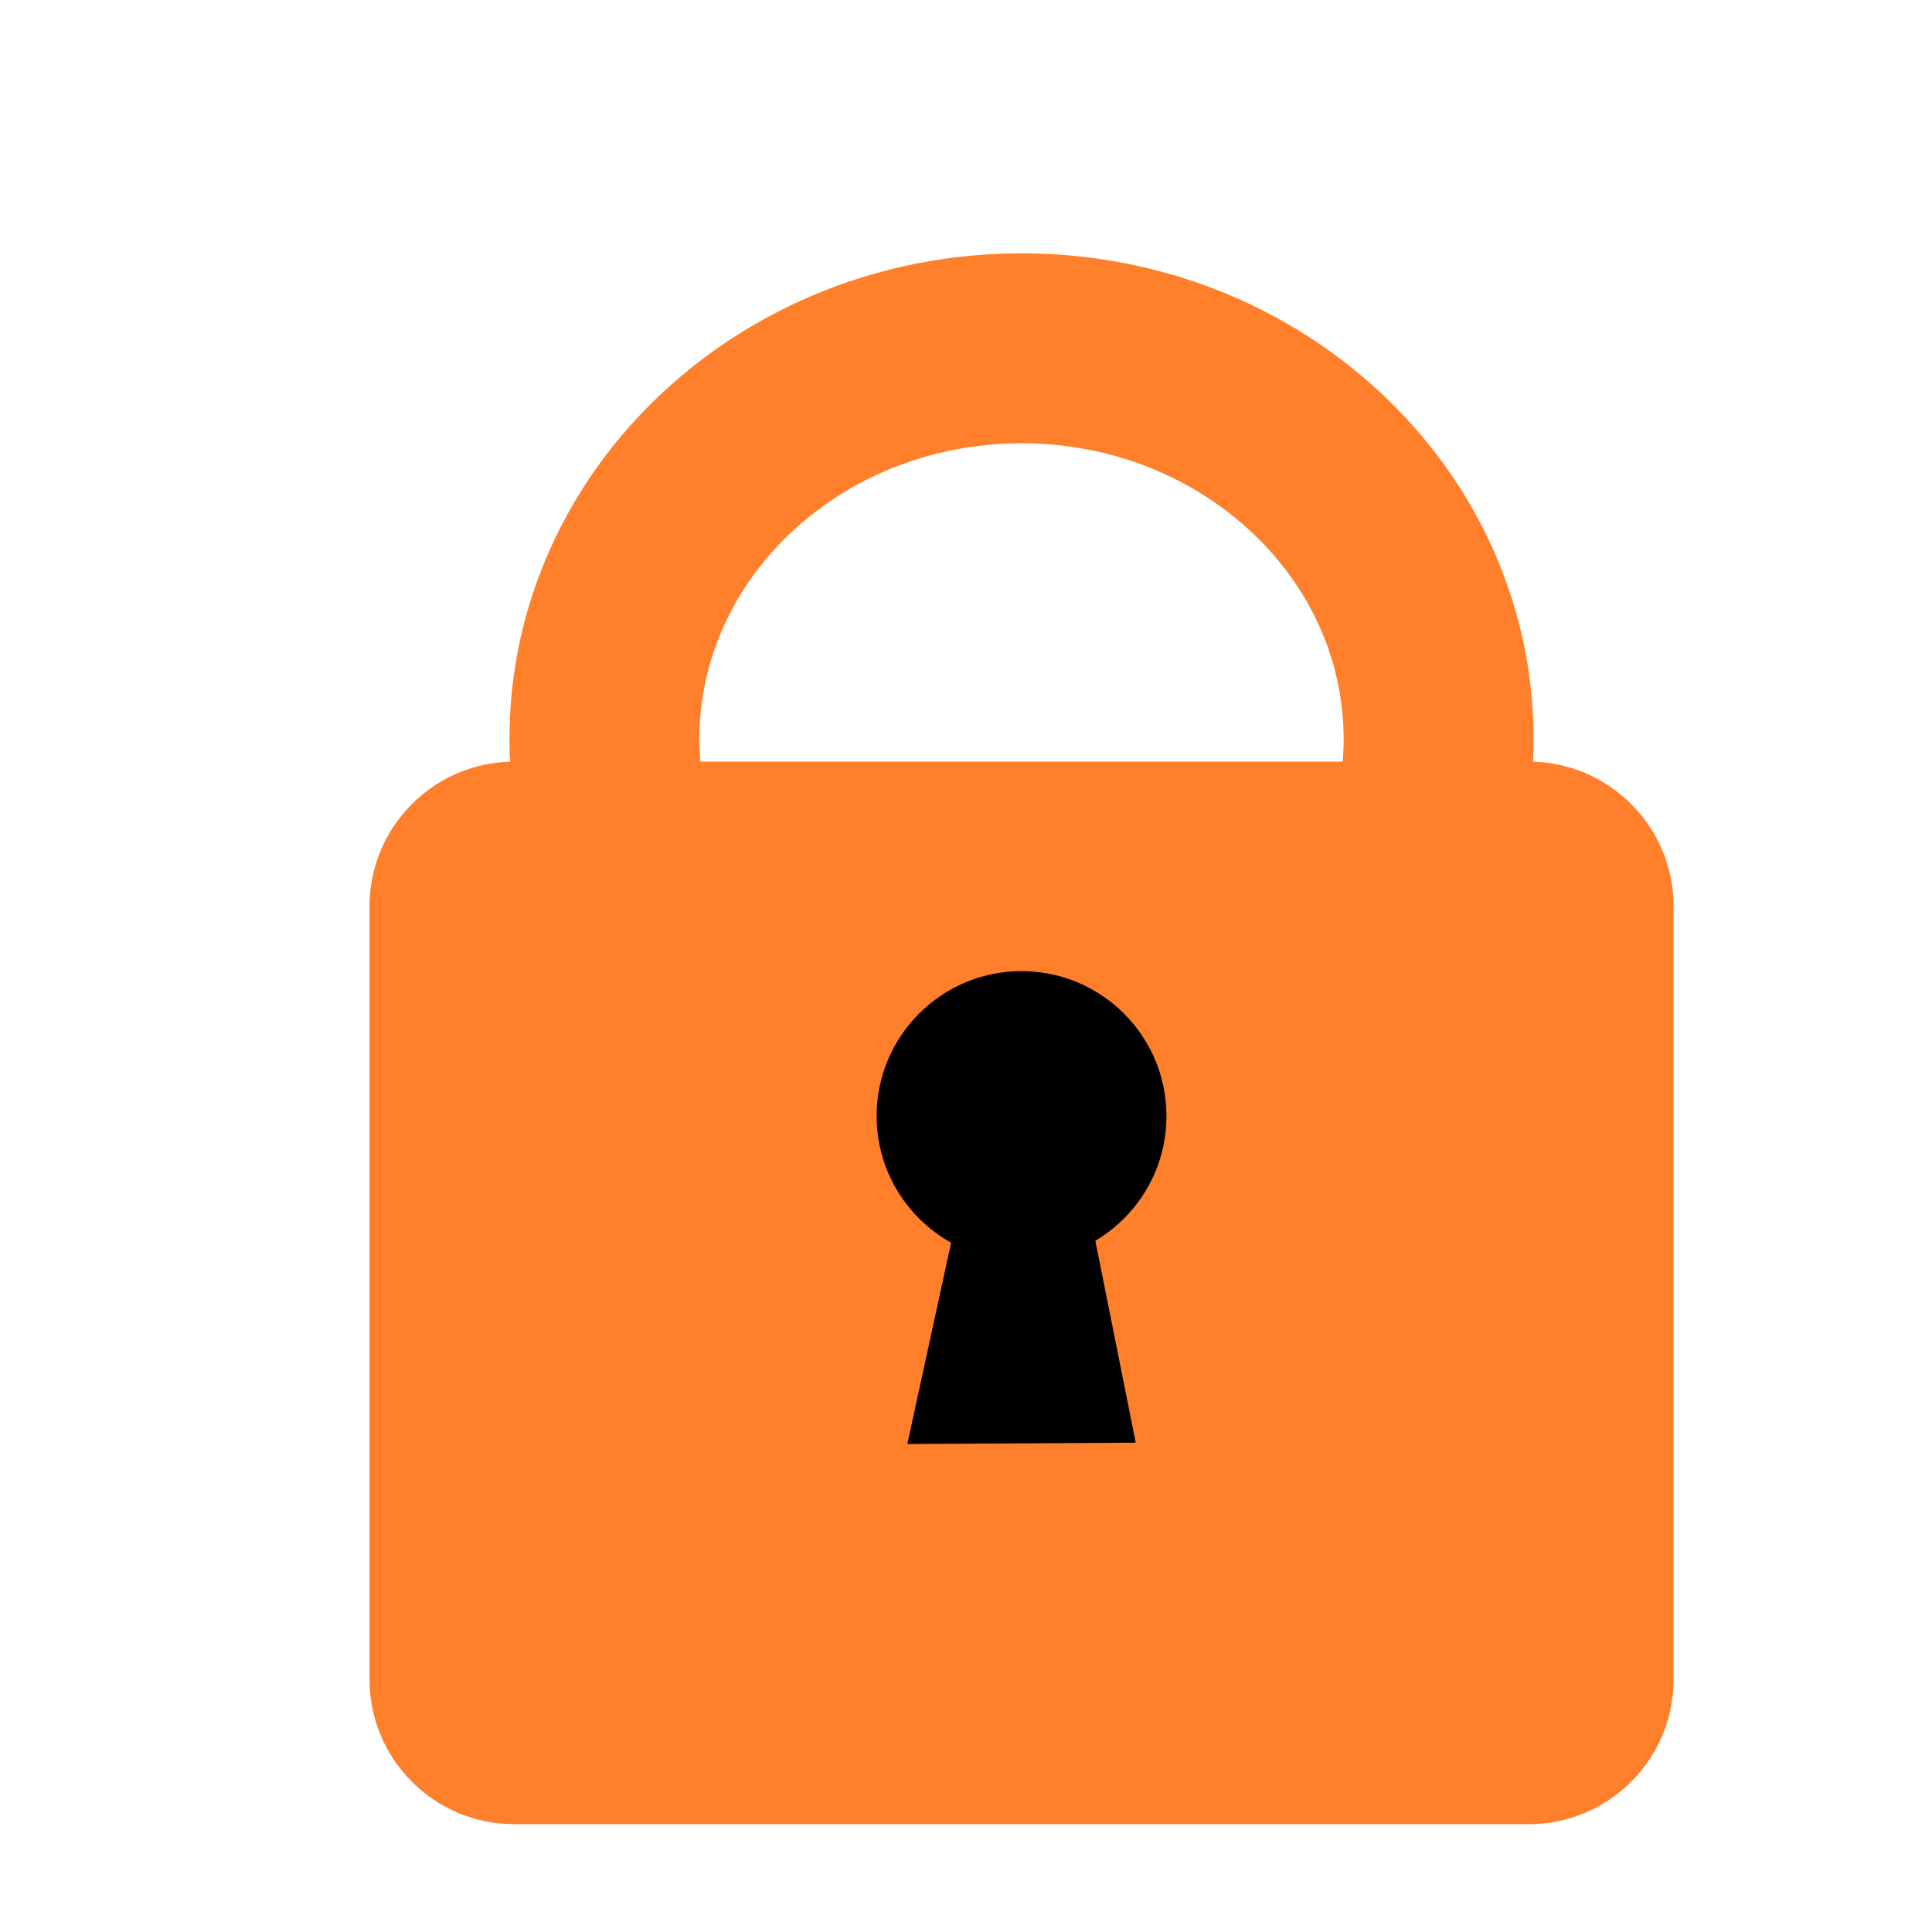
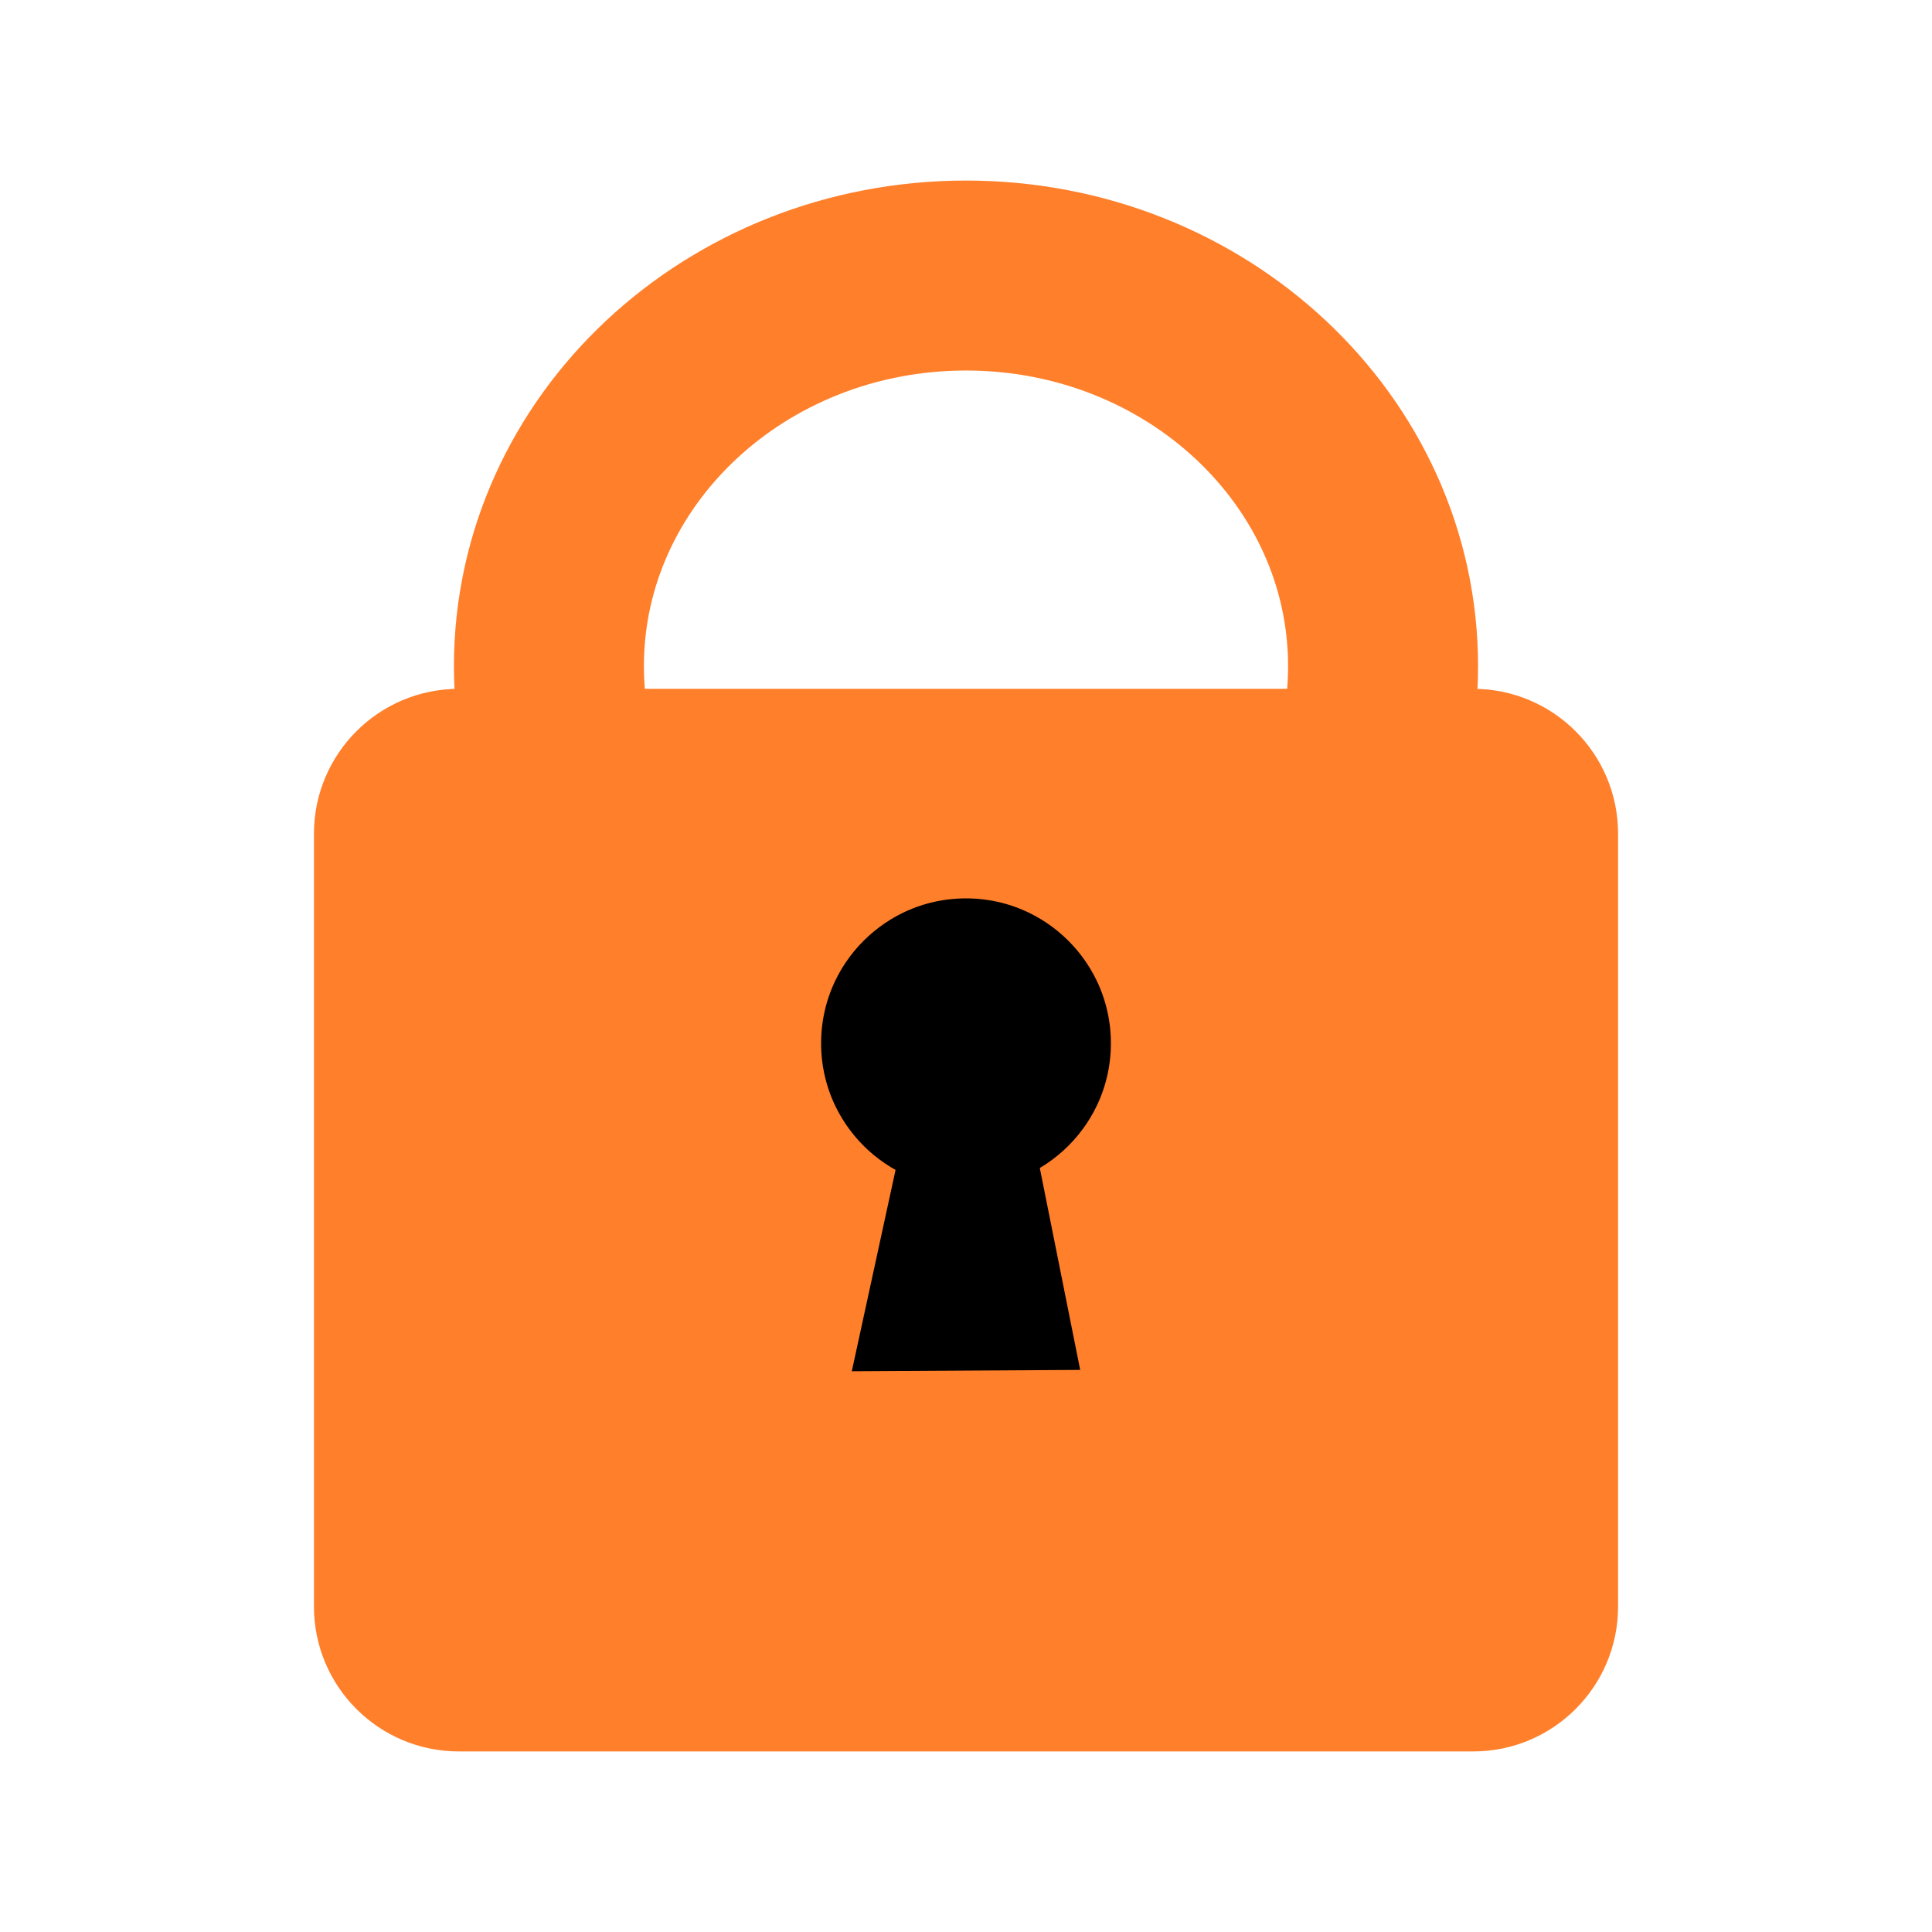
<svg xmlns="http://www.w3.org/2000/svg" width="400" height="400" viewBox="0 0 105.833 105.833" version="1.1" id="svg5">
  <defs id="defs2">
    </defs>
  <g id="layer1">
-     <g id="g2540">
+     <g id="g2540" transform="translate(-3.042697,-3.986268)">
      <g id="g1798">
        <rect style="fill:#ff7f2a;stroke-width:0.265" id="rect619" width="71.438" height="58.208" x="20.241" y="41.72" rx="7.937" ry="7.937" />
        <ellipse style="fill:none;stroke:#ff7f2a;stroke-width:10.406;stroke-miterlimit:4;stroke-dasharray:none;stroke-opacity:1" id="path723" cx="55.959" cy="40.481" rx="22.847" ry="21.401" />
      </g>
      <g id="g2532">
        <circle style="fill:#000000;stroke:#ff7f2a;stroke-width:5.292;stroke-miterlimit:4;stroke-dasharray:none;stroke-opacity:1" id="path1866" cx="55.959" cy="61.136" r="10.583" />
        <path style="fill:#000000;fill-opacity:1;stroke:#000000;stroke-width:0.265px;stroke-linecap:butt;stroke-linejoin:miter;stroke-opacity:1" d="m 53.026,64.439 -3.158,14.529 12.185,-0.071 -2.892,-14.458 z" id="path2083" />
      </g>
    </g>
  </g>
</svg>
